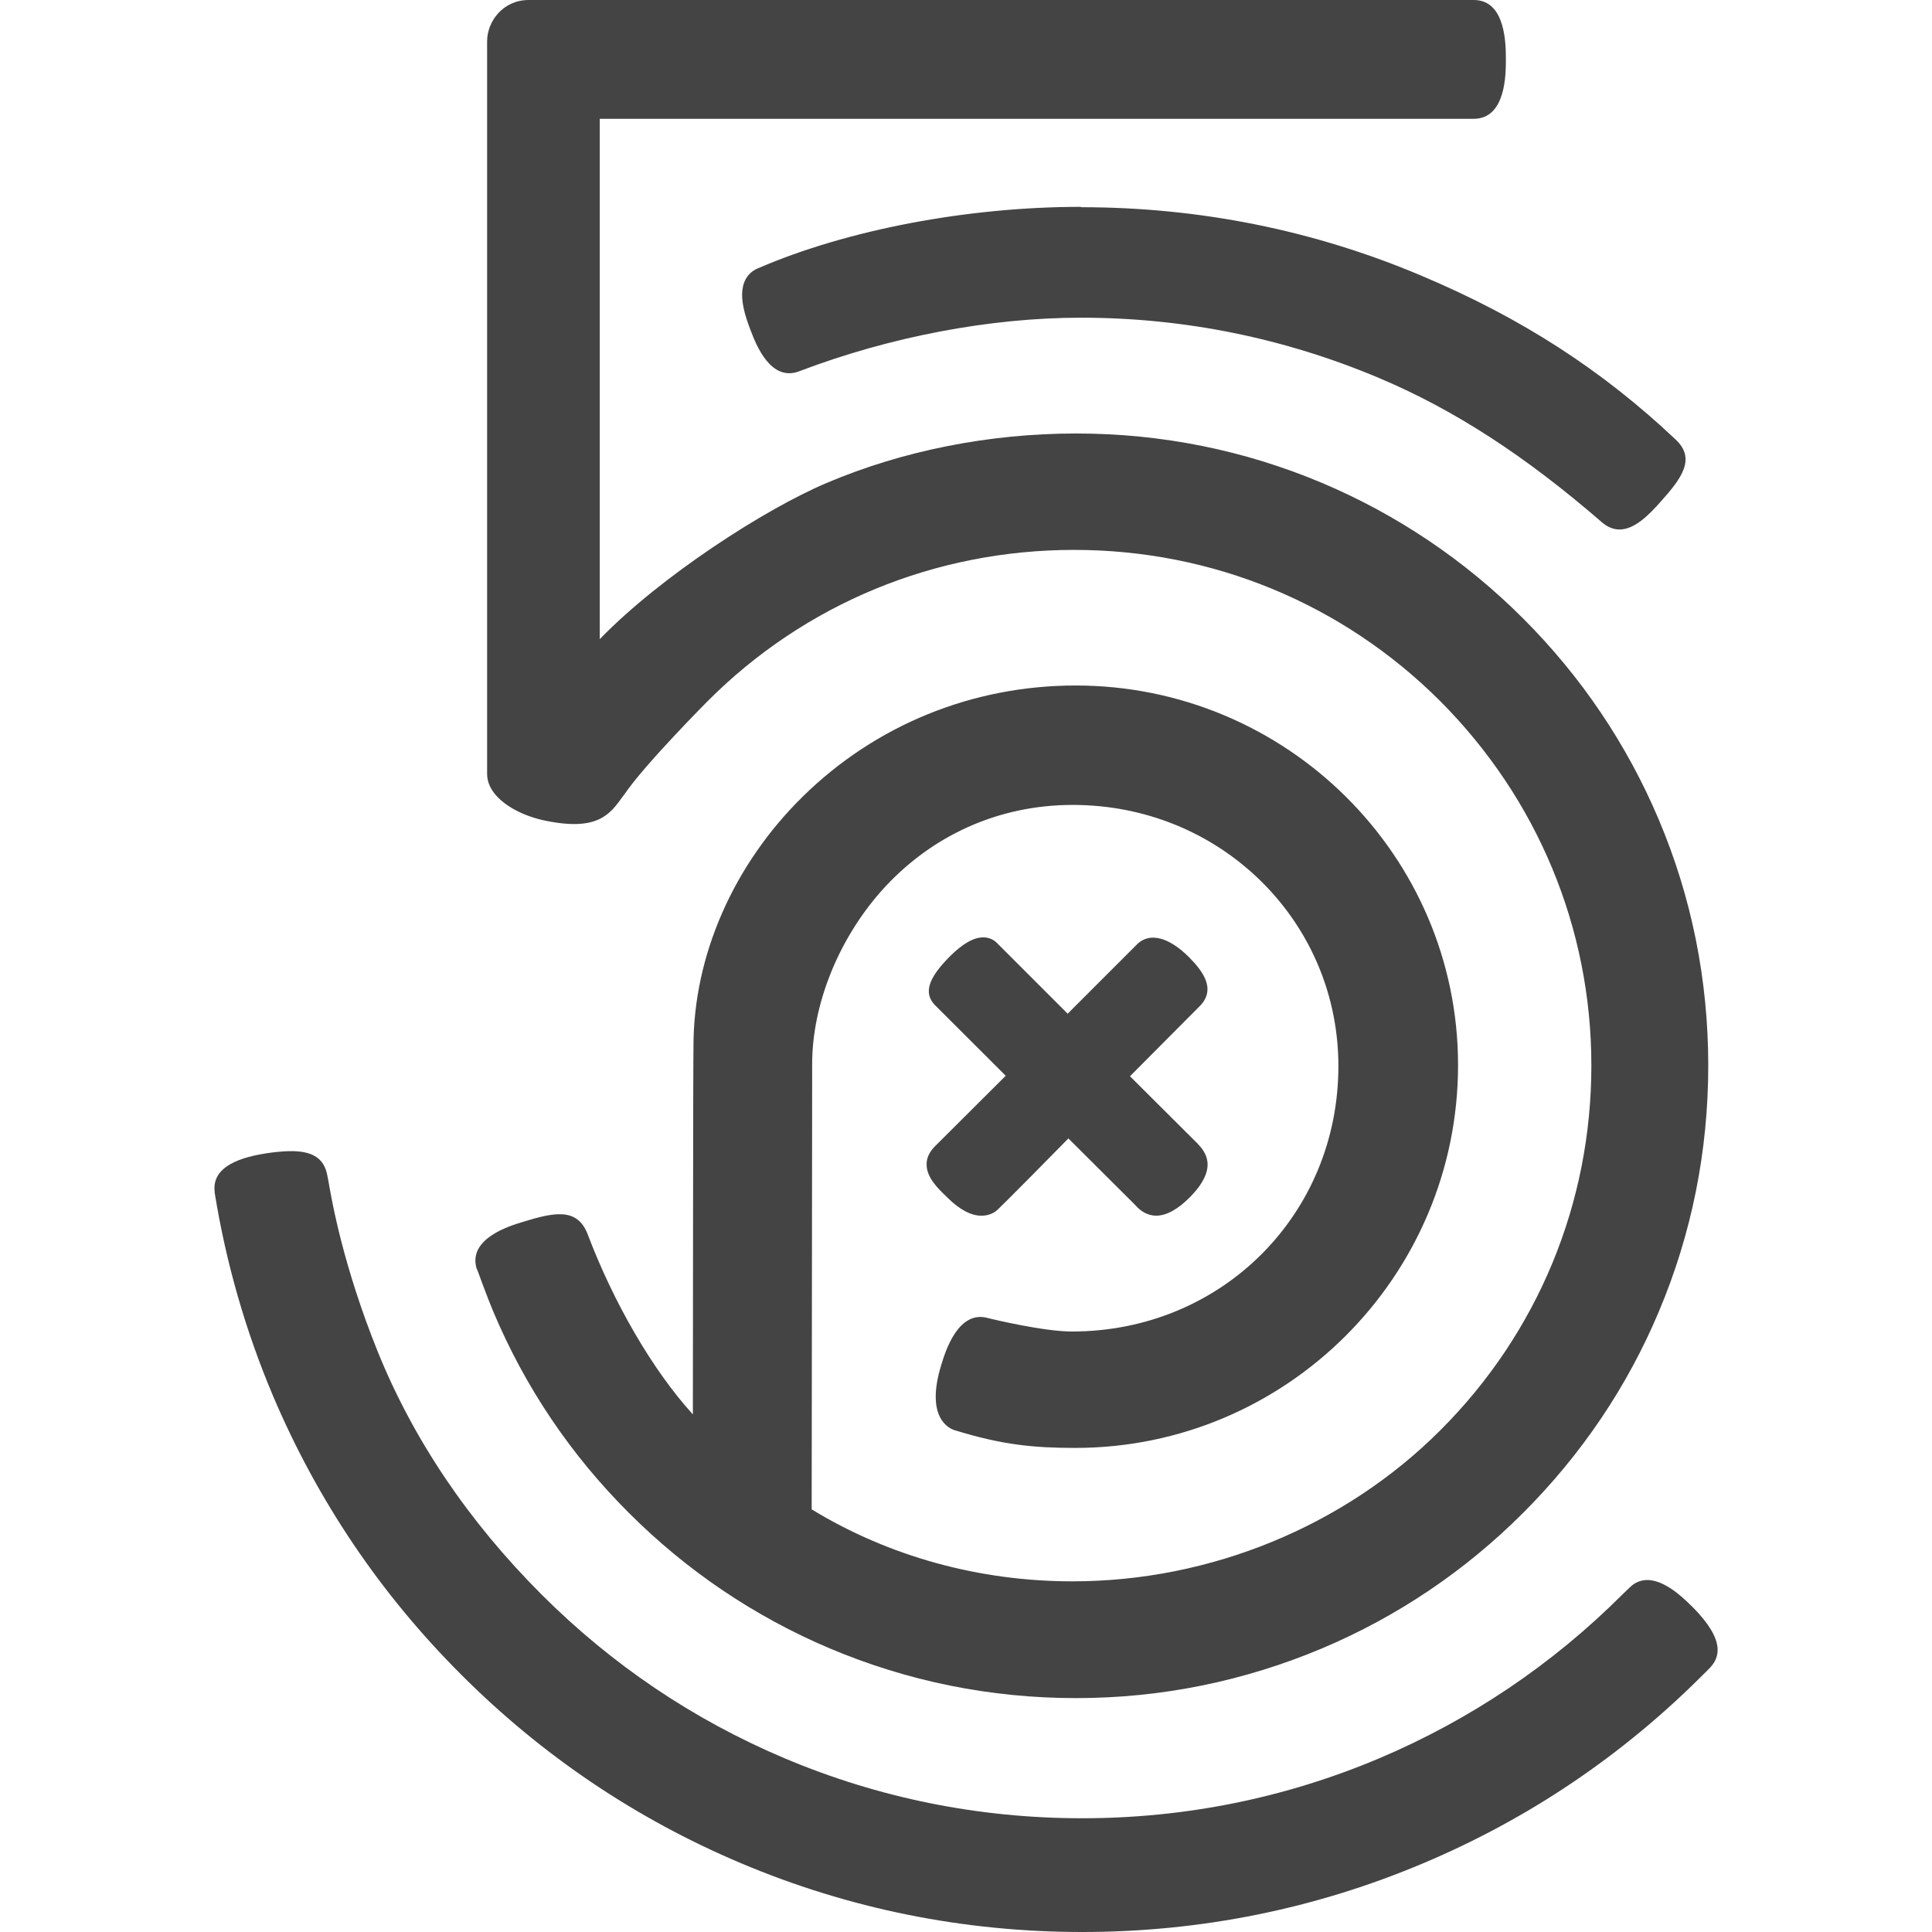
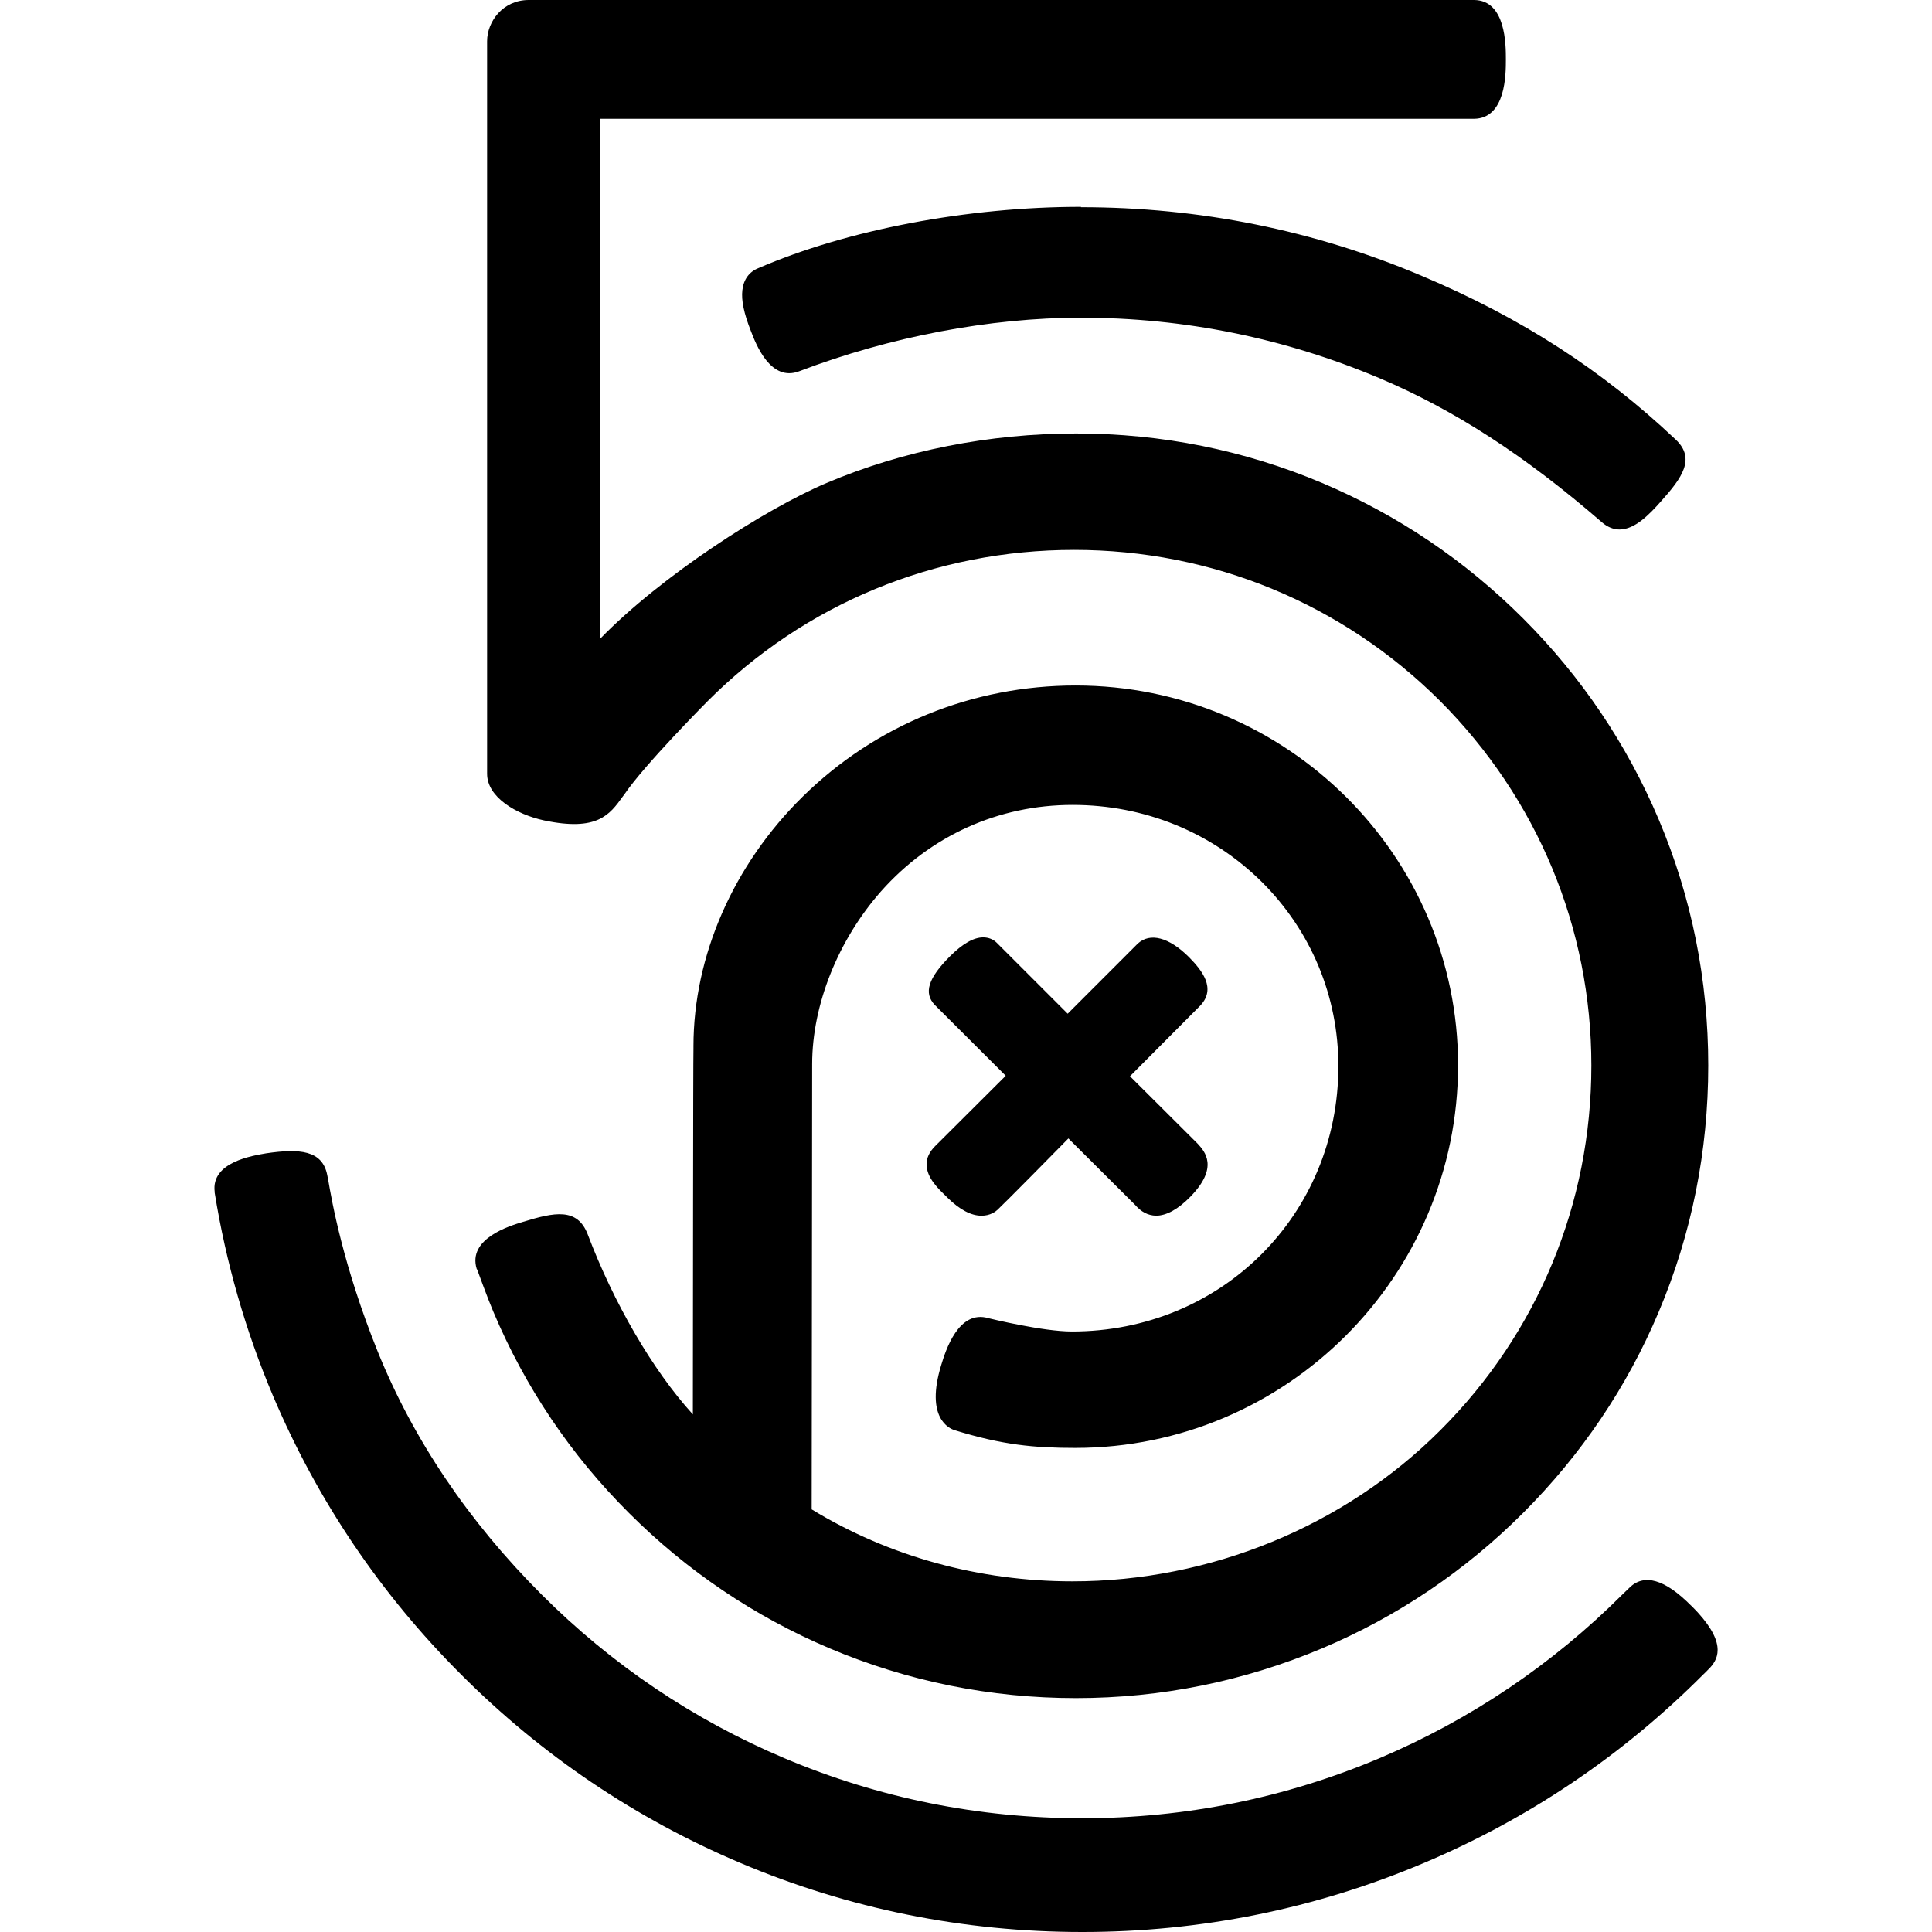
<svg xmlns="http://www.w3.org/2000/svg" version="1.1" width="32" height="32" viewBox="0 0 32 32">
-   <path fill="#444" d="M28.016 26.6c-0.226-0.228-0.42-0.36-0.588-0.408-0.17-0.050-0.32-0.014-0.44 0.106l-0.112 0.108c-1.16 1.16-2.52 2.076-4.024 2.714-1.56 0.66-3.22 0.996-4.928 0.996-1.71 0-3.368-0.334-4.93-0.994-1.506-0.636-2.86-1.548-4.024-2.712-1.212-1.212-2.124-2.566-2.714-4.024-0.574-1.424-0.76-2.494-0.82-2.844l-0.016-0.080c-0.080-0.412-0.46-0.44-1.008-0.36-0.228 0.040-0.92 0.144-0.856 0.64v0.014c0.186 1.154 0.51 2.286 0.966 3.364 0.734 1.73 1.78 3.284 3.12 4.62 1.334 1.336 2.89 2.384 4.62 3.116 1.794 0.76 3.7 1.144 5.664 1.144 1.96 0 3.866-0.384 5.66-1.144 1.732-0.732 3.288-1.78 4.624-3.12 0 0 0.076-0.072 0.116-0.116 0.146-0.16 0.274-0.44-0.308-1.020zM17.904 3.426c-1.876 0-3.872 0.38-5.34 1.014-0.154 0.060-0.248 0.188-0.268 0.366-0.020 0.166 0.026 0.386 0.14 0.674 0.088 0.232 0.33 0.848 0.8 0.67 1.5-0.572 3.16-0.888 4.668-0.888 1.714 0 3.376 0.34 4.94 1 1.24 0.524 2.414 1.284 3.688 2.388 0.092 0.080 0.192 0.12 0.292 0.12 0.25 0 0.488-0.24 0.692-0.472 0.34-0.38 0.574-0.7 0.24-1.016-1.22-1.152-2.552-2.014-4.2-2.71-1.79-0.76-3.692-1.14-5.652-1.14zM15.348 19.292c0 0.214 0.196 0.4 0.312 0.512l0.036 0.036c0.2 0.196 0.388 0.296 0.56 0.296 0.148 0 0.236-0.070 0.268-0.1 0.088-0.080 1.080-1.084 1.172-1.18l1.104 1.1c0.104 0.12 0.214 0.174 0.344 0.18 0.176 0 0.368-0.106 0.572-0.314 0.476-0.488 0.24-0.75 0.12-0.88l-1.12-1.116 1.17-1.176c0.256-0.28 0.030-0.572-0.196-0.8-0.326-0.324-0.64-0.41-0.846-0.22l-1.16 1.16-1.174-1.174c-0.060-0.060-0.14-0.090-0.226-0.090-0.156 0-0.34 0.104-0.55 0.314-0.36 0.36-0.44 0.608-0.25 0.806l1.174 1.172-1.17 1.166c-0.096 0.096-0.144 0.2-0.14 0.306zM7.902 21.024c0.008 0.020 0.174 0.48 0.27 0.704 0.526 1.248 1.28 2.368 2.244 3.33 0.96 0.96 2.080 1.716 3.326 2.244 1.292 0.546 2.664 0.824 4.080 0.824 1.412 0 2.784-0.28 4.076-0.824 1.25-0.528 2.37-1.284 3.33-2.244s1.72-2.080 2.246-3.33c0.546-1.292 0.82-2.664 0.82-4.080 0-1.412-0.274-2.784-0.82-4.074-0.528-1.248-1.284-2.368-2.246-3.33-0.96-0.96-2.080-1.716-3.328-2.244-1.29-0.544-2.66-0.82-4.076-0.82-1.43 0-2.86 0.28-4.134 0.82-1.020 0.432-2.74 1.54-3.75 2.58l-0.006 0.008v-8.62h14.48c0.528-0.006 0.528-0.74 0.528-0.984 0-0.24 0-0.98-0.526-0.984h-15.66c-0.424 0-0.688 0.354-0.688 0.684v12.132c0 0.392 0.488 0.674 0.94 0.772 0.886 0.188 1.090-0.094 1.306-0.394l0.030-0.040c0.332-0.49 1.366-1.53 1.376-1.54 1.61-1.614 3.766-2.506 6.070-2.506 2.292 0 4.444 0.89 6.060 2.5 1.616 1.62 2.508 3.766 2.508 6.040 0 2.286-0.89 4.432-2.5 6.040-1.59 1.592-3.812 2.504-6.094 2.504-1.546 0-3.040-0.412-4.32-1.192l0.008-7.376c0-0.98 0.428-2.052 1.14-2.86 0.82-0.924 1.946-1.432 3.174-1.432 1.19 0 2.3 0.452 3.13 1.272 0.82 0.814 1.272 1.9 1.272 3.054 0 2.464-1.94 4.396-4.414 4.396-0.48 0-1.346-0.212-1.38-0.22-0.5-0.15-0.714 0.544-0.784 0.774-0.27 0.88 0.136 1.054 0.22 1.080 0.796 0.246 1.32 0.294 2 0.294 3.496 0 6.34-2.844 6.34-6.34 0-3.468-2.84-6.288-6.334-6.288-1.708 0-3.314 0.654-4.52 1.84-1.15 1.13-1.81 2.64-1.81 4.134v0.040c-0.006 0.184-0.008 4.608-0.010 6.060l-0.006-0.008c-0.66-0.726-1.306-1.84-1.736-2.976-0.172-0.446-0.552-0.366-1.072-0.206-0.228 0.068-0.92 0.28-0.766 0.78l0.004 0.006z" />
+   <path d="M28.016 26.6c-0.226-0.228-0.42-0.36-0.588-0.408-0.17-0.050-0.32-0.014-0.44 0.106l-0.112 0.108c-1.16 1.16-2.52 2.076-4.024 2.714-1.56 0.66-3.22 0.996-4.928 0.996-1.71 0-3.368-0.334-4.93-0.994-1.506-0.636-2.86-1.548-4.024-2.712-1.212-1.212-2.124-2.566-2.714-4.024-0.574-1.424-0.76-2.494-0.82-2.844l-0.016-0.080c-0.080-0.412-0.46-0.44-1.008-0.36-0.228 0.040-0.92 0.144-0.856 0.64v0.014c0.186 1.154 0.51 2.286 0.966 3.364 0.734 1.73 1.78 3.284 3.12 4.62 1.334 1.336 2.89 2.384 4.62 3.116 1.794 0.76 3.7 1.144 5.664 1.144 1.96 0 3.866-0.384 5.66-1.144 1.732-0.732 3.288-1.78 4.624-3.12 0 0 0.076-0.072 0.116-0.116 0.146-0.16 0.274-0.44-0.308-1.020zM17.904 3.426c-1.876 0-3.872 0.38-5.34 1.014-0.154 0.060-0.248 0.188-0.268 0.366-0.020 0.166 0.026 0.386 0.14 0.674 0.088 0.232 0.33 0.848 0.8 0.67 1.5-0.572 3.16-0.888 4.668-0.888 1.714 0 3.376 0.34 4.94 1 1.24 0.524 2.414 1.284 3.688 2.388 0.092 0.080 0.192 0.12 0.292 0.12 0.25 0 0.488-0.24 0.692-0.472 0.34-0.38 0.574-0.7 0.24-1.016-1.22-1.152-2.552-2.014-4.2-2.71-1.79-0.76-3.692-1.14-5.652-1.14zM15.348 19.292c0 0.214 0.196 0.4 0.312 0.512l0.036 0.036c0.2 0.196 0.388 0.296 0.56 0.296 0.148 0 0.236-0.070 0.268-0.1 0.088-0.080 1.080-1.084 1.172-1.18l1.104 1.1c0.104 0.12 0.214 0.174 0.344 0.18 0.176 0 0.368-0.106 0.572-0.314 0.476-0.488 0.24-0.75 0.12-0.88l-1.12-1.116 1.17-1.176c0.256-0.28 0.030-0.572-0.196-0.8-0.326-0.324-0.64-0.41-0.846-0.22l-1.16 1.16-1.174-1.174c-0.060-0.060-0.14-0.090-0.226-0.090-0.156 0-0.34 0.104-0.55 0.314-0.36 0.36-0.44 0.608-0.25 0.806l1.174 1.172-1.17 1.166c-0.096 0.096-0.144 0.2-0.14 0.306zM7.902 21.024c0.008 0.020 0.174 0.48 0.27 0.704 0.526 1.248 1.28 2.368 2.244 3.33 0.96 0.96 2.080 1.716 3.326 2.244 1.292 0.546 2.664 0.824 4.080 0.824 1.412 0 2.784-0.28 4.076-0.824 1.25-0.528 2.37-1.284 3.33-2.244s1.72-2.080 2.246-3.33c0.546-1.292 0.82-2.664 0.82-4.080 0-1.412-0.274-2.784-0.82-4.074-0.528-1.248-1.284-2.368-2.246-3.33-0.96-0.96-2.080-1.716-3.328-2.244-1.29-0.544-2.66-0.82-4.076-0.82-1.43 0-2.86 0.28-4.134 0.82-1.020 0.432-2.74 1.54-3.75 2.58l-0.006 0.008v-8.62h14.48c0.528-0.006 0.528-0.74 0.528-0.984 0-0.24 0-0.98-0.526-0.984h-15.66c-0.424 0-0.688 0.354-0.688 0.684v12.132c0 0.392 0.488 0.674 0.94 0.772 0.886 0.188 1.090-0.094 1.306-0.394l0.030-0.040c0.332-0.49 1.366-1.53 1.376-1.54 1.61-1.614 3.766-2.506 6.070-2.506 2.292 0 4.444 0.89 6.060 2.5 1.616 1.62 2.508 3.766 2.508 6.040 0 2.286-0.89 4.432-2.5 6.040-1.59 1.592-3.812 2.504-6.094 2.504-1.546 0-3.040-0.412-4.32-1.192l0.008-7.376c0-0.98 0.428-2.052 1.14-2.86 0.82-0.924 1.946-1.432 3.174-1.432 1.19 0 2.3 0.452 3.13 1.272 0.82 0.814 1.272 1.9 1.272 3.054 0 2.464-1.94 4.396-4.414 4.396-0.48 0-1.346-0.212-1.38-0.22-0.5-0.15-0.714 0.544-0.784 0.774-0.27 0.88 0.136 1.054 0.22 1.080 0.796 0.246 1.32 0.294 2 0.294 3.496 0 6.34-2.844 6.34-6.34 0-3.468-2.84-6.288-6.334-6.288-1.708 0-3.314 0.654-4.52 1.84-1.15 1.13-1.81 2.64-1.81 4.134v0.040c-0.006 0.184-0.008 4.608-0.010 6.060l-0.006-0.008c-0.66-0.726-1.306-1.84-1.736-2.976-0.172-0.446-0.552-0.366-1.072-0.206-0.228 0.068-0.92 0.28-0.766 0.78l0.004 0.006z" />
</svg>
